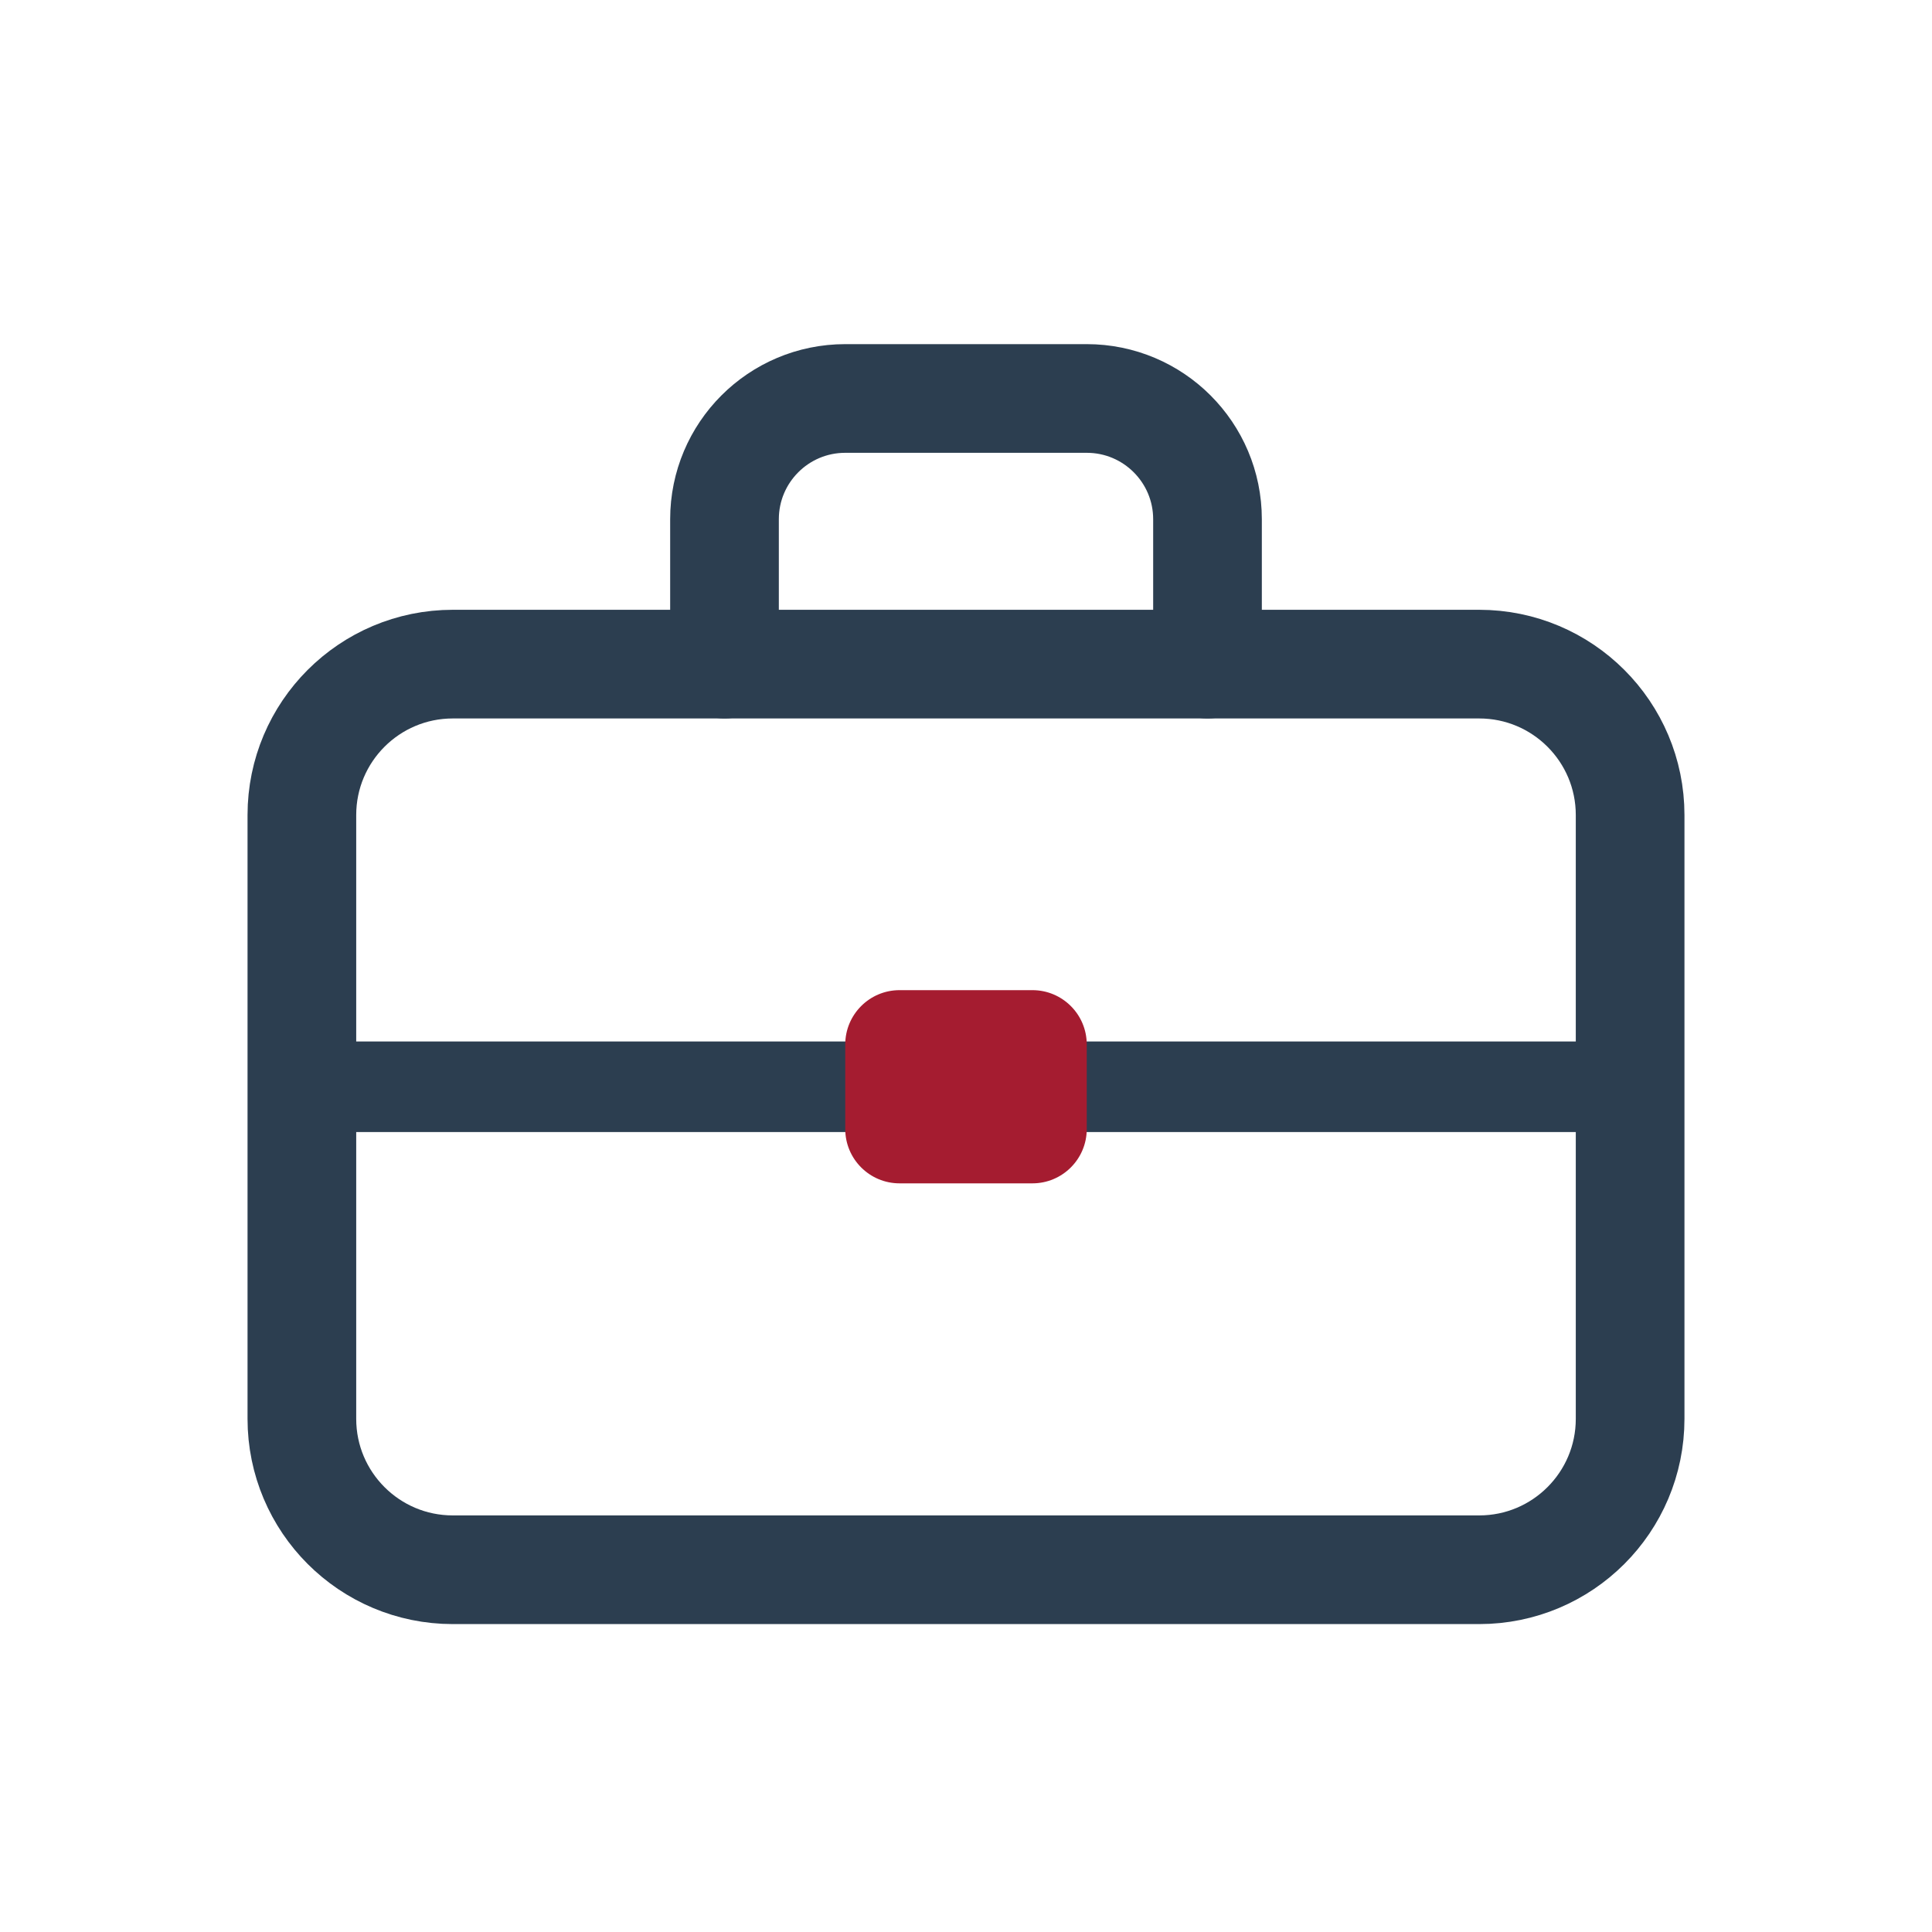
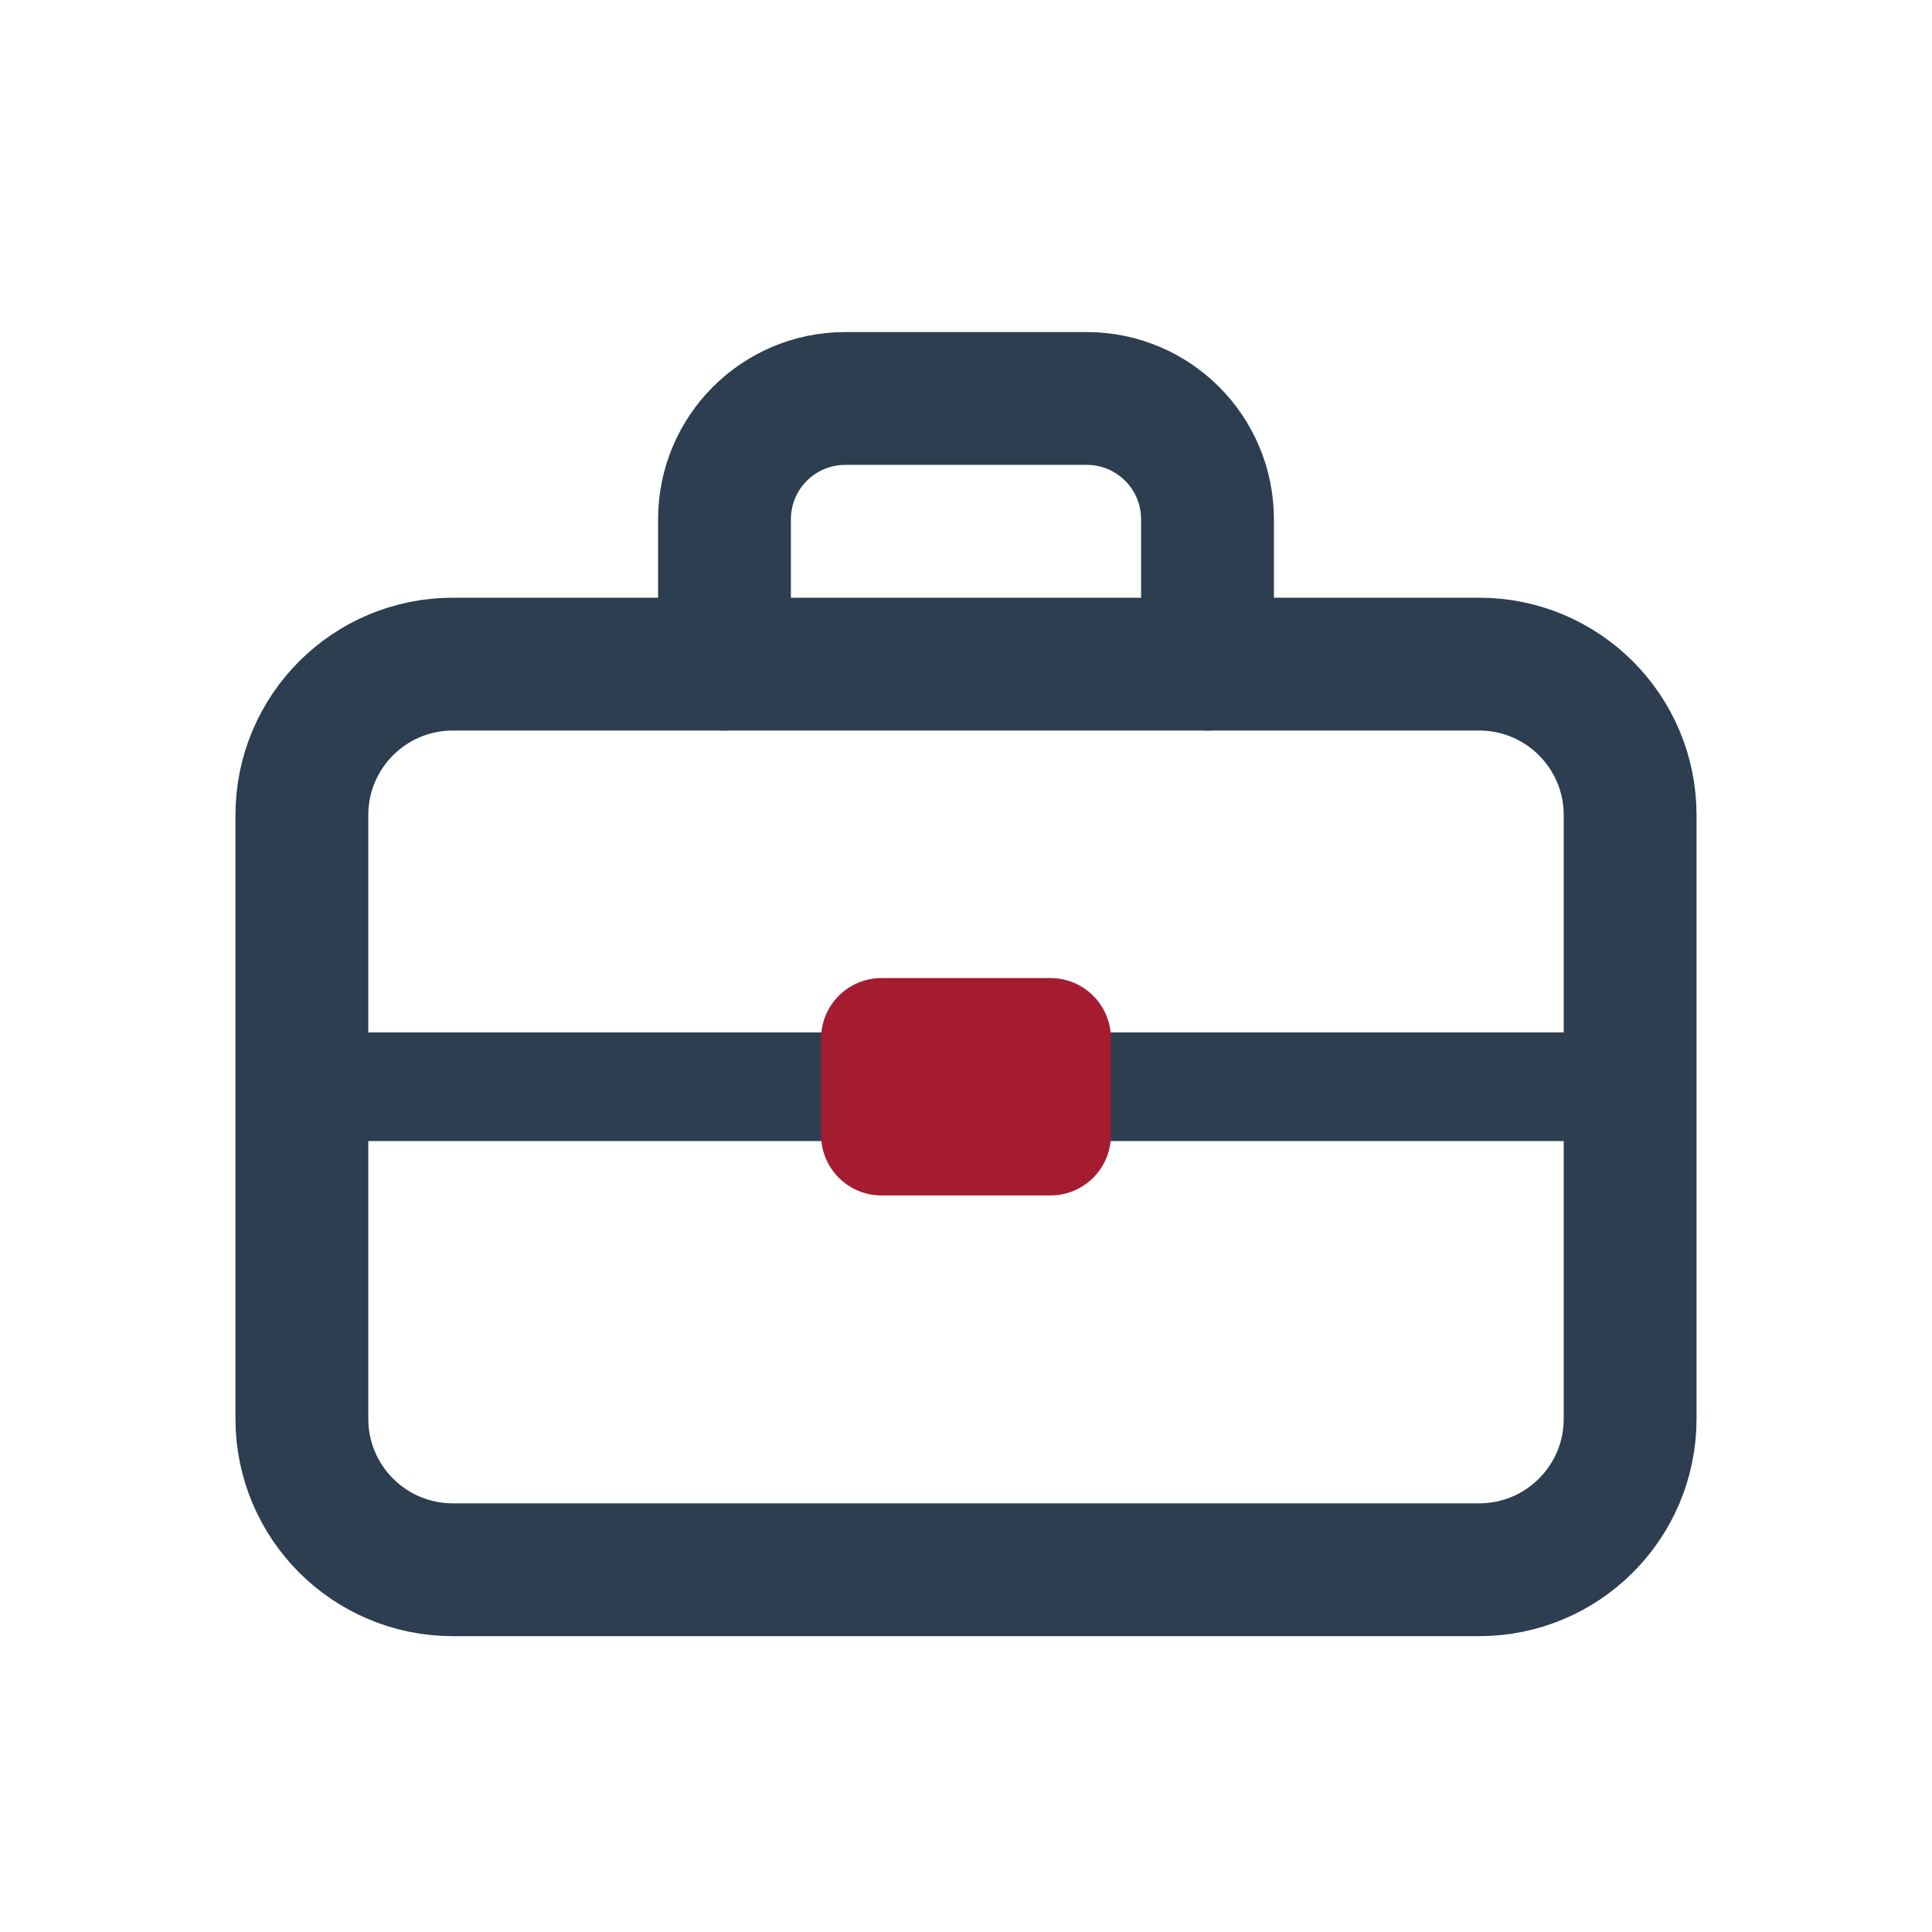
<svg xmlns="http://www.w3.org/2000/svg" viewBox="0 0 32 32" fill="none" stroke-linecap="round" stroke-linejoin="round">
-   <rect x="5" y="11" width="22" height="15" rx="2.5" stroke="#2C3E50" stroke-width="1.8" />
-   <path d="M12 11 V8.6 A2 2 0 0 1 14 6.6 H18 A2 2 0 0 1 20 8.6 V11" stroke="#2C3E50" stroke-width="1.8" />
-   <line x1="5" y1="18" x2="27" y2="18" stroke="#2C3E50" stroke-width="1.5" />
-   <rect x="14" y="16.4" width="4" height="3.2" rx="0.9" fill="#A51C30" />
+   <rect x="5" y="11" width="22" height="15" rx="2.5" stroke="#2C3E50" stroke-width="2.2" />
+   <path d="M12 11 V8.6 A2 2 0 0 1 14 6.6 H18 A2 2 0 0 1 20 8.6 V11" stroke="#2C3E50" stroke-width="2.2" />
+   <line x1="5" y1="18" x2="27" y2="18" stroke="#2C3E50" stroke-width="1.8" />
+   <rect x="13.6" y="16.2" width="4.8" height="3.6" rx="1" fill="#A51C30" />
</svg>
